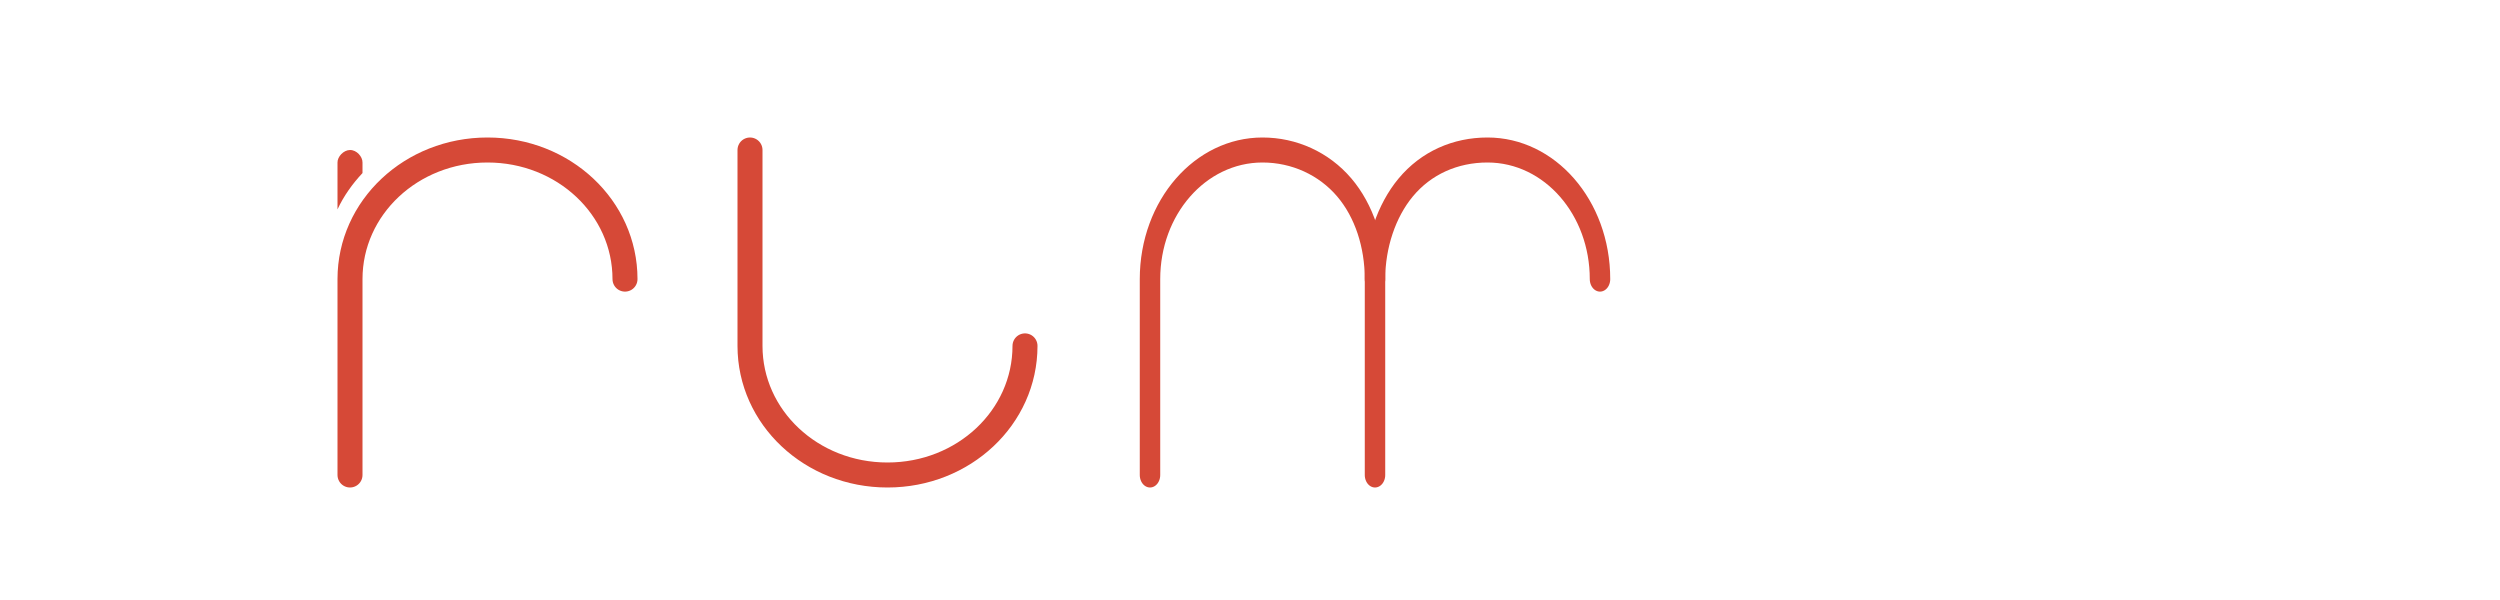
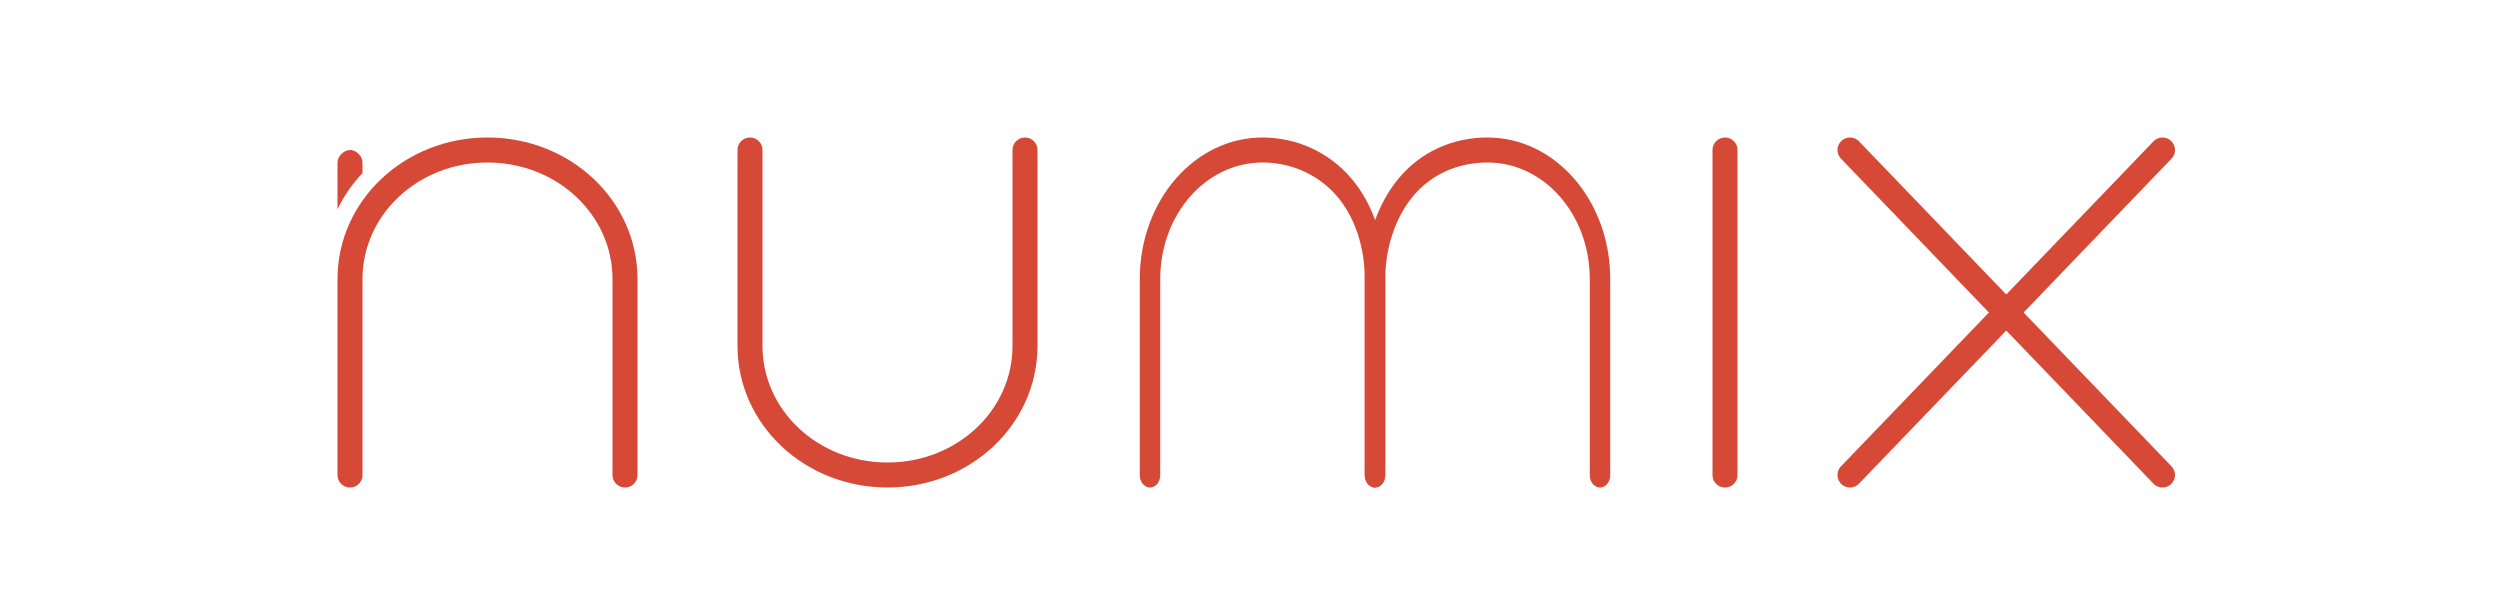
<svg xmlns="http://www.w3.org/2000/svg" width="200px" height="48px" version="1.1" xml:space="preserve" style="fill-rule:evenodd;clip-rule:evenodd;stroke-linecap:round;stroke-linejoin:round;stroke-miterlimit:1.414;">
  <g>
    <g transform="matrix(1,0,0,1,0,-2)">
      <g transform="matrix(1,0,0,1,7.00005,-5.00001)">
        <path d="M21,19c-0.524,0.007 -1.008,0.542 -1,1l0,3.75c0.499,-1.074 1.191,-2.04 2,-2.906l0,-0.844c0.008,-0.467 -0.466,-1.007 -1,-1Z" style="fill:#d64937;fill-rule:nonzero;" />
      </g>
      <g transform="matrix(1,0,0,1,7.00005,-5.00001)">
-         <path d="M21,45l0,-15.671c0,-5.722 4.906,-10.329 11,-10.329c6.094,0 11,4.607 11,10.329" style="fill:none;stroke-width:2px;stroke:#d64937;" />
+         <path d="M21,45l0,-15.671c0,-5.722 4.906,-10.329 11,-10.329c6.094,0 11,4.607 11,10.329l0,15.671" style="fill:none;stroke-width:2px;stroke:#d64937;" />
      </g>
    </g>
    <g transform="matrix(1,0,0,-1,39,57)">
-       <path d="M21,45l0,-15.671c0,-5.722 4.906,-10.329 11,-10.329c6.094,0 11,4.607 11,10.329" style="fill:none;stroke-width:2px;stroke:#d64937;" />
+       <path d="M21,45l0,-15.671c0,-5.722 4.906,-10.329 11,-10.329c6.094,0 11,4.607 11,10.329l0,15.671" style="fill:none;stroke-width:2px;stroke:#d64937;" />
    </g>
    <g transform="matrix(1,0,0,-1,117,56.9999)">
-       <path d="M21,45" style="fill:none;stroke-width:2px;stroke:#d64937;" />
+       <path d="M21,45l4.1e-05,-26" style="fill:none;stroke-width:2px;stroke:#d64937;" />
    </g>
    <g transform="matrix(1,0,0,1,0,-2)">
      <g transform="matrix(0.707472,-0.706741,-0.706741,-0.707472,164.946,60.6779)">
-         <path d="M21,45" style="fill:none;stroke-width:2px;stroke:#d64937;" />
+         <path d="M21,45l-0.688,-36.063" style="fill:none;stroke-width:2px;stroke:#d64937;" />
      </g>
      <g transform="matrix(0.707472,0.706741,-0.706741,0.707472,164.946,-6.67777)">
-         <path d="M21,45" style="fill:none;stroke-width:2px;stroke:#d64937;" />
+         <path d="M21,45l-0.688,-36.063" style="fill:none;stroke-width:2px;stroke:#d64937;" />
      </g>
    </g>
    <g transform="matrix(1,0,0,1,0,-2)">
      <g transform="matrix(0.81818,-1.11332e-16,-1.66998e-16,1,74.8182,-4.99997)">
-         <path d="M21,45l0,-15.671c0,-5.722 4.906,-10.329 11,-10.329c3.095,0 6.005,1.081 8,3c1.934,1.86 3,4.512 3,7.329" style="fill:none;stroke-width:2px;stroke:#d64937;" />
+         <path d="M21,45l0,-15.671c0,-5.722 4.906,-10.329 11,-10.329c3.095,0 6.005,1.081 8,3c1.934,1.86 3,4.512 3,7.329l8.66862e-13,15.671" style="fill:none;stroke-width:2px;stroke:#d64937;" />
      </g>
      <g transform="matrix(0.81818,-1.11332e-16,-1.66998e-16,1,92.8182,-4.99997)">
-         <path d="M21,45l-2.03215e-12,-15.671c0,-2.772 1.12,-5.477 3,-7.329c2.001,-1.971 4.858,-3 8,-3c6.094,0 11,4.607 11,10.329" style="fill:none;stroke-width:2px;stroke:#d64937;" />
+         <path d="M21,45l-2.03215e-12,-15.671c0,-2.772 1.12,-5.477 3,-7.329c2.001,-1.971 4.858,-3 8,-3c6.094,0 11,4.607 11,10.329l0,15.671" style="fill:none;stroke-width:2px;stroke:#d64937;" />
      </g>
    </g>
  </g>
</svg>
